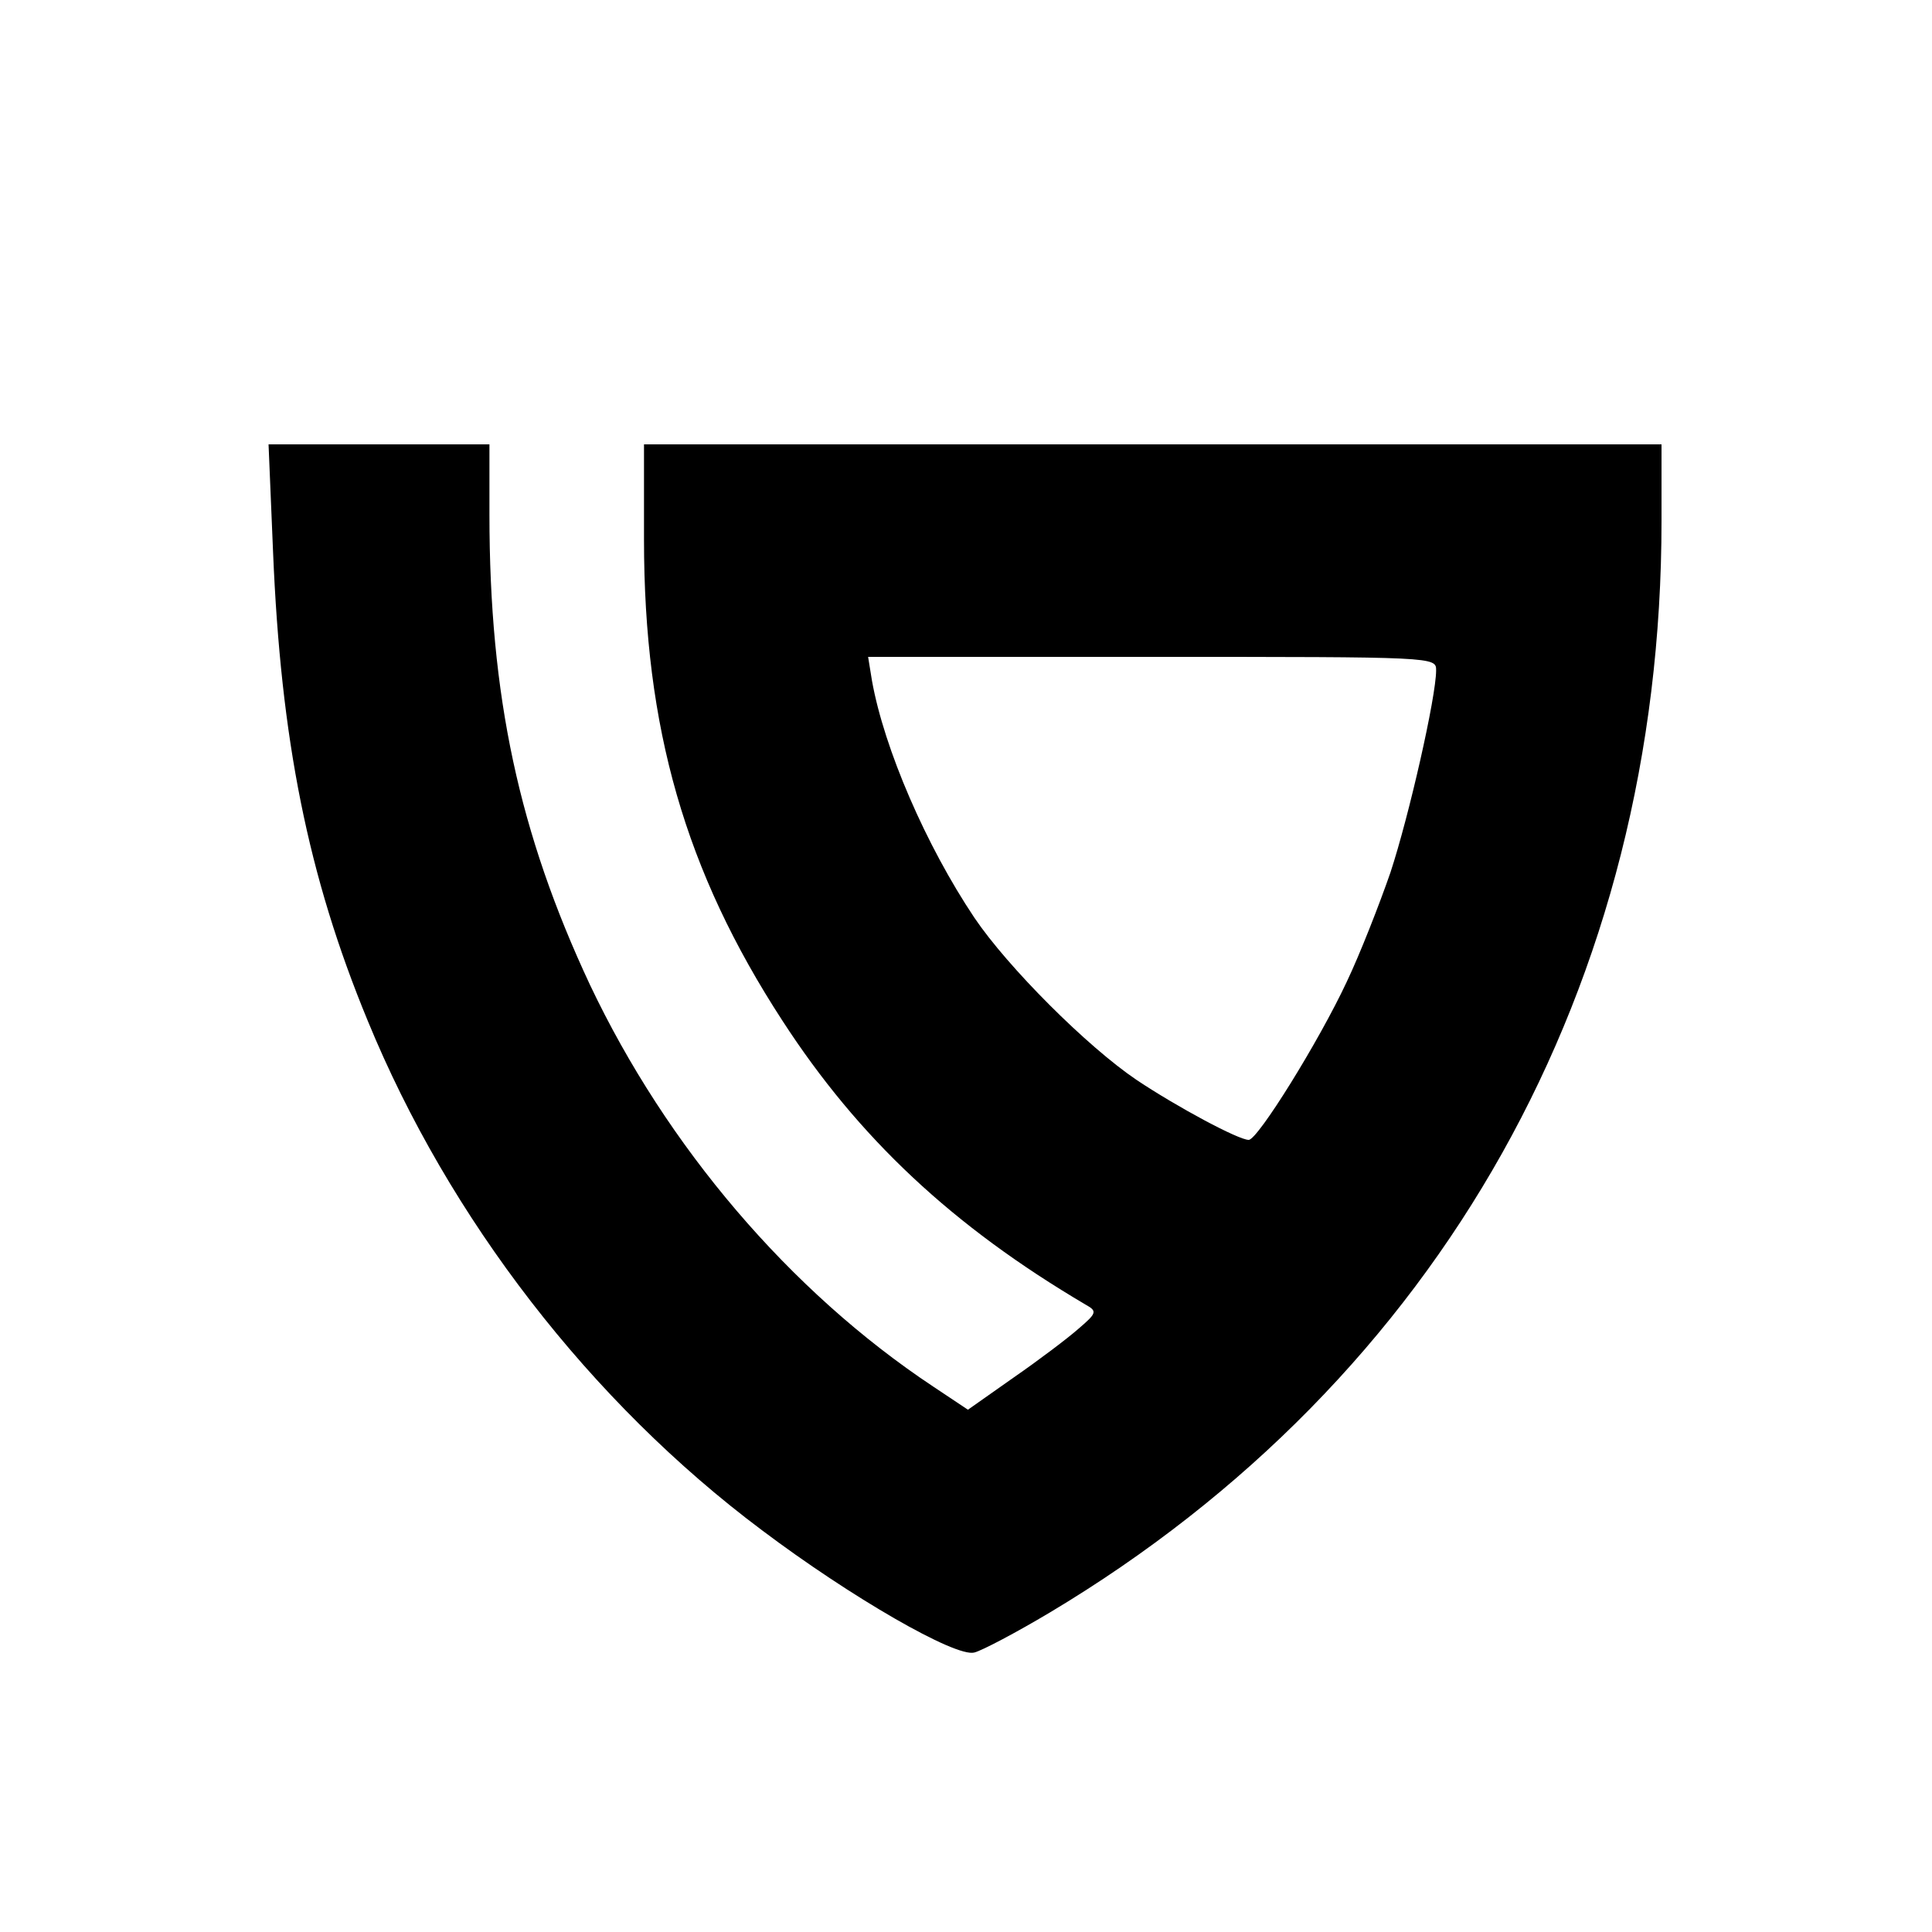
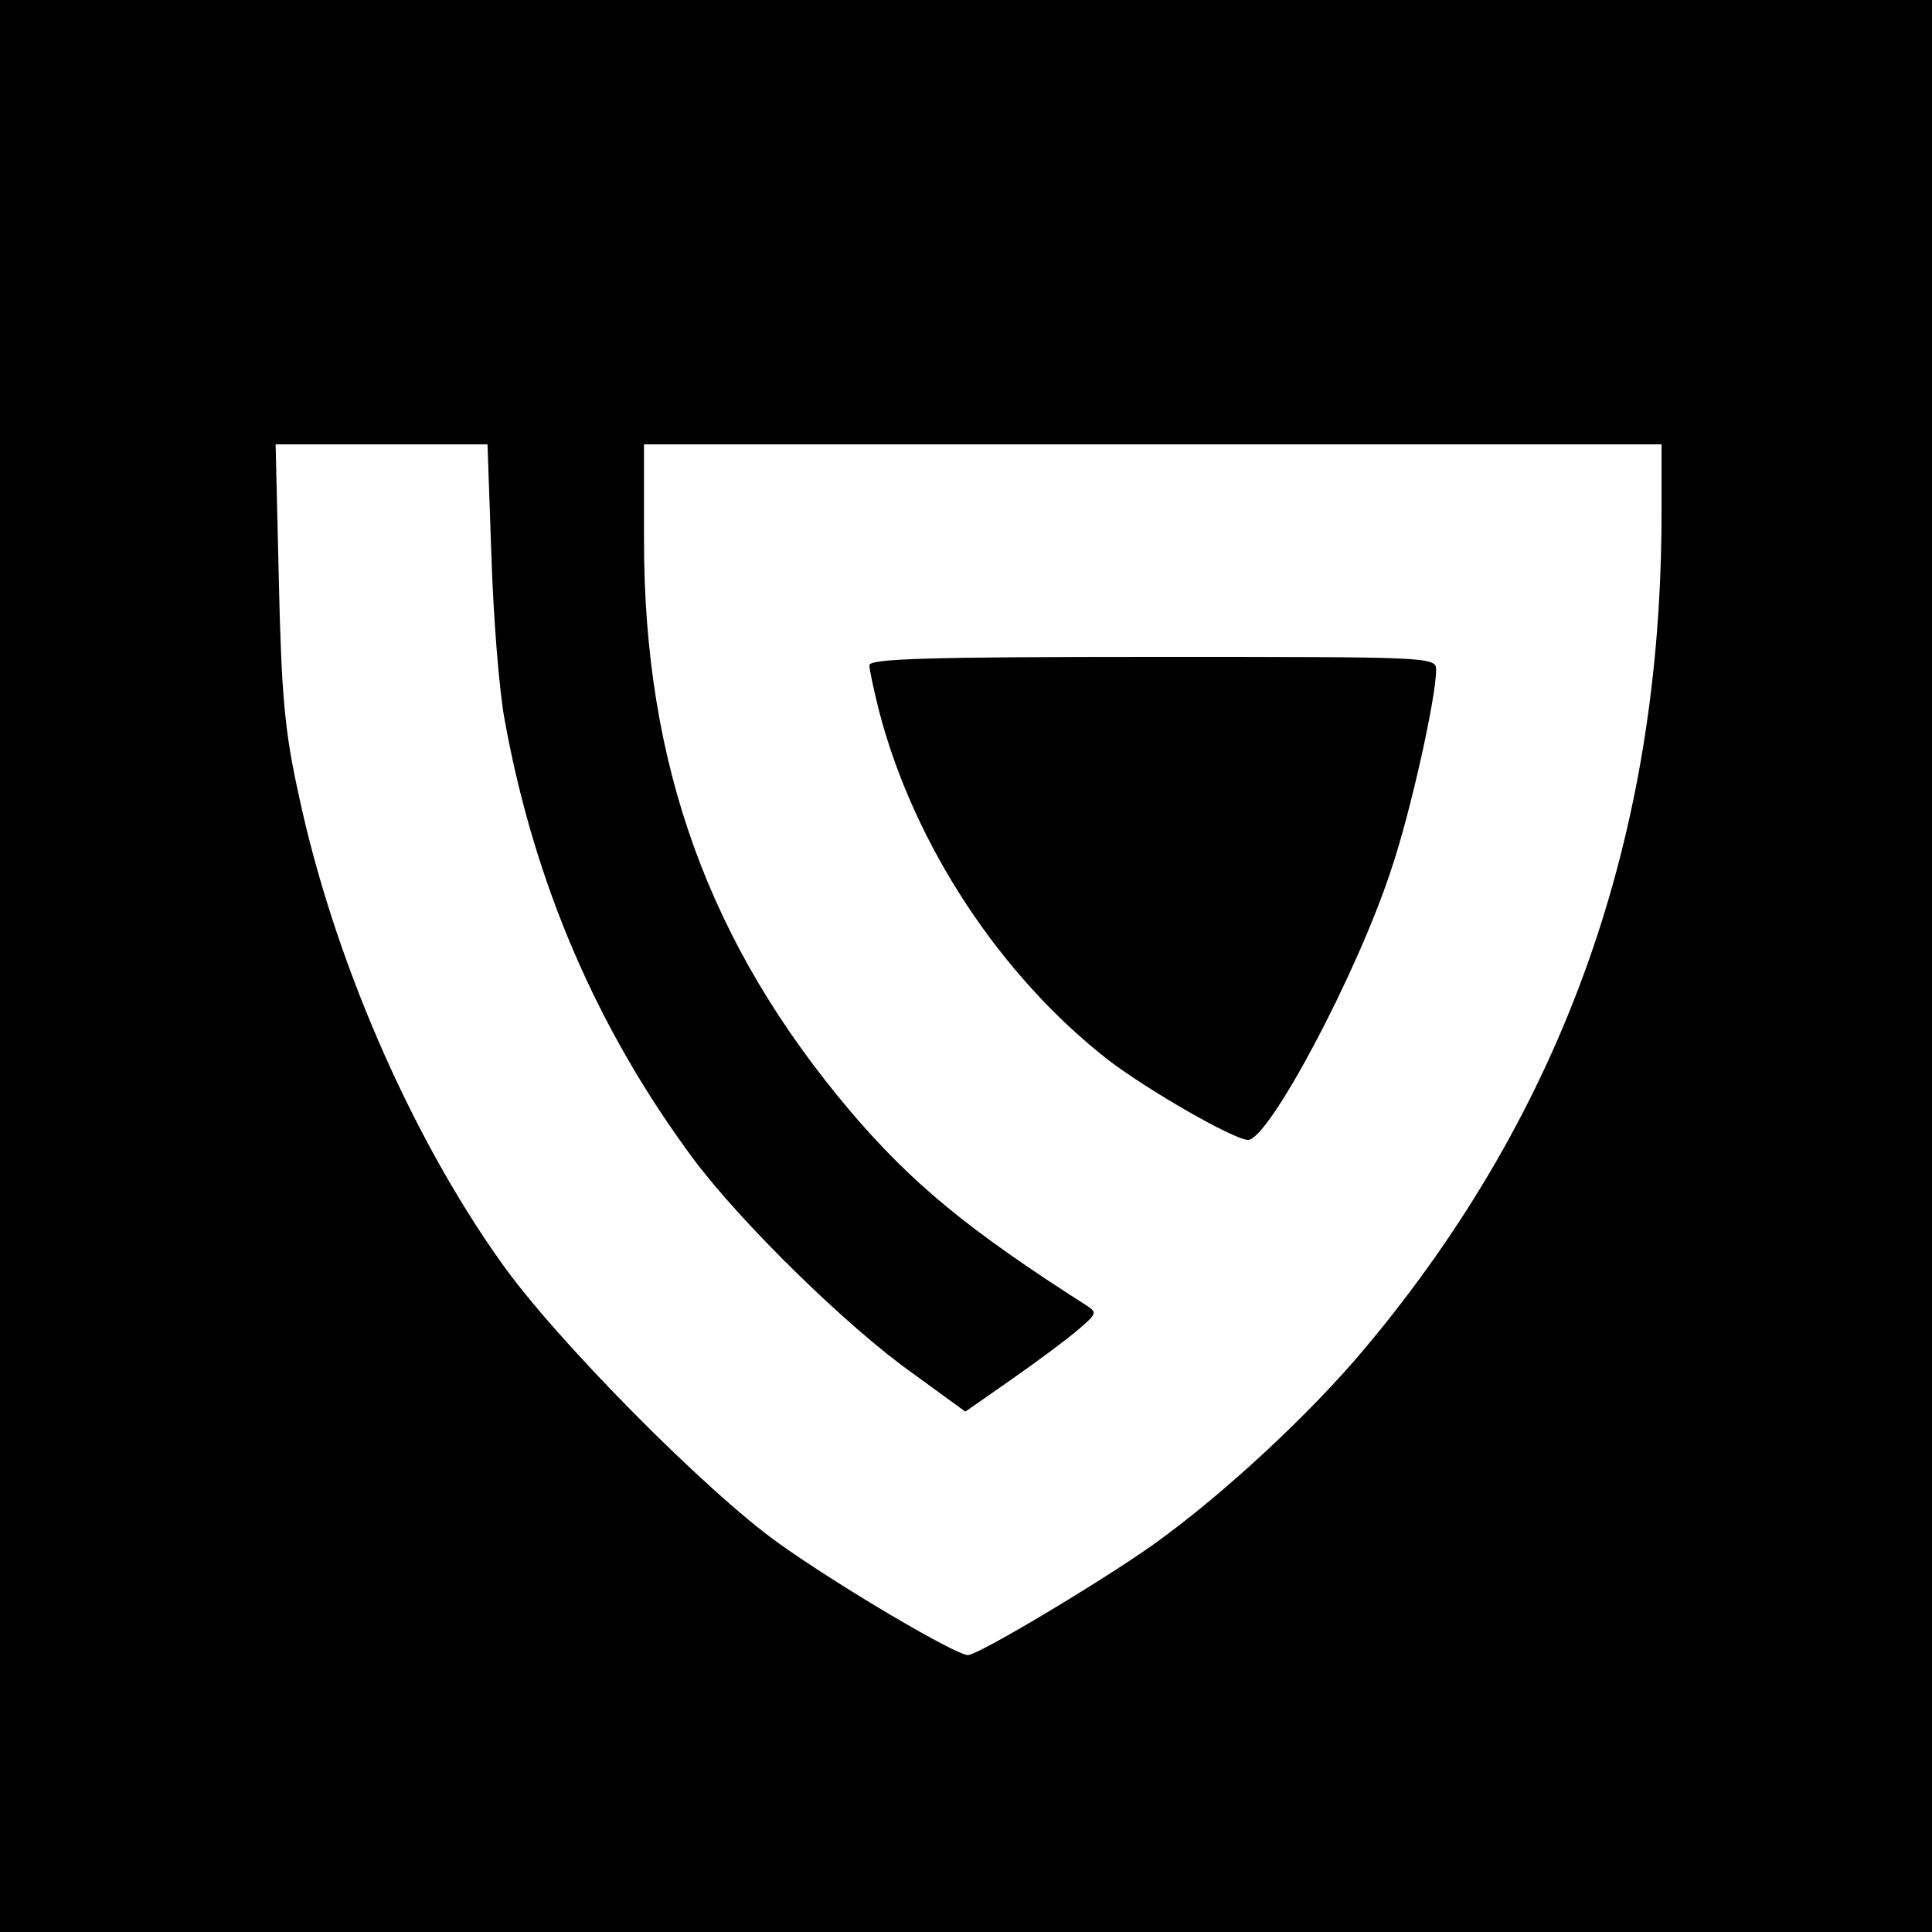
<svg xmlns="http://www.w3.org/2000/svg" version="1.0" width="300pt" height="300pt" viewBox="0 0 300 300" preserveAspectRatio="xMidYMid meet">
  <g transform="translate(0,300) scale(0.1,-0.1)" fill="#000000" stroke="none">
-     <path d="M424 2143 c12 -291 54 -503 147 -728 126 -307 346 -592 612 -791 138 -104 301 -198 330 -190 12 3 65 31 117 62 607 363 950 975 950 1695 l0 119 -790 0 -790 0 0 -148 c0 -292 64 -515 215 -747 118 -182 264 -319 471 -441 18 -10 17 -13 -11 -37 -17 -15 -62 -49 -101 -76 l-71 -50 -54 36 c-223 148 -414 373 -533 624 -110 235 -156 448 -156 730 l0 109 -172 0 -171 0 7 -167z m1806 -184 c0 -41 -42 -226 -71 -314 -17 -49 -47 -126 -68 -170 -43 -92 -138 -245 -152 -245 -16 0 -111 51 -174 93 -77 52 -200 175 -252 252 -75 112 -140 262 -159 368 l-6 37 441 0 c441 0 441 0 441 -21z" />
+     <path d="M0 1500 l0 -1500 1500 0 1500 0 0 1500 0 1500 -1500 0 -1500 0 0 -1500z m763 638 c3 -95 12 -211 21 -258 46 -252 143 -478 293 -680 74 -99 239 -261 341 -333 l81 -59 73 51 c40 28 87 63 103 77 28 24 29 26 12 37 -182 116 -271 189 -367 302 -219 259 -320 537 -320 886 l0 149 790 0 790 0 0 -107 c0 -501 -151 -927 -460 -1296 -86 -103 -222 -229 -330 -306 -82 -58 -271 -171 -287 -171 -19 0 -199 106 -293 173 -115 82 -349 319 -432 437 -143 201 -261 476 -314 725 -22 99 -27 156 -31 333 l-5 212 164 0 165 0 6 -172z" />
+     <path d="M1350 1967 c0 -7 7 -39 15 -71 54 -208 189 -412 356 -542 60 -46 195 -124 217 -124 32 0 169 257 222 419 30 88 70 268 70 311 0 20 -9 20 -440 20 -353 0 -440 -3 -440 -13z" />
  </g>
</svg>
